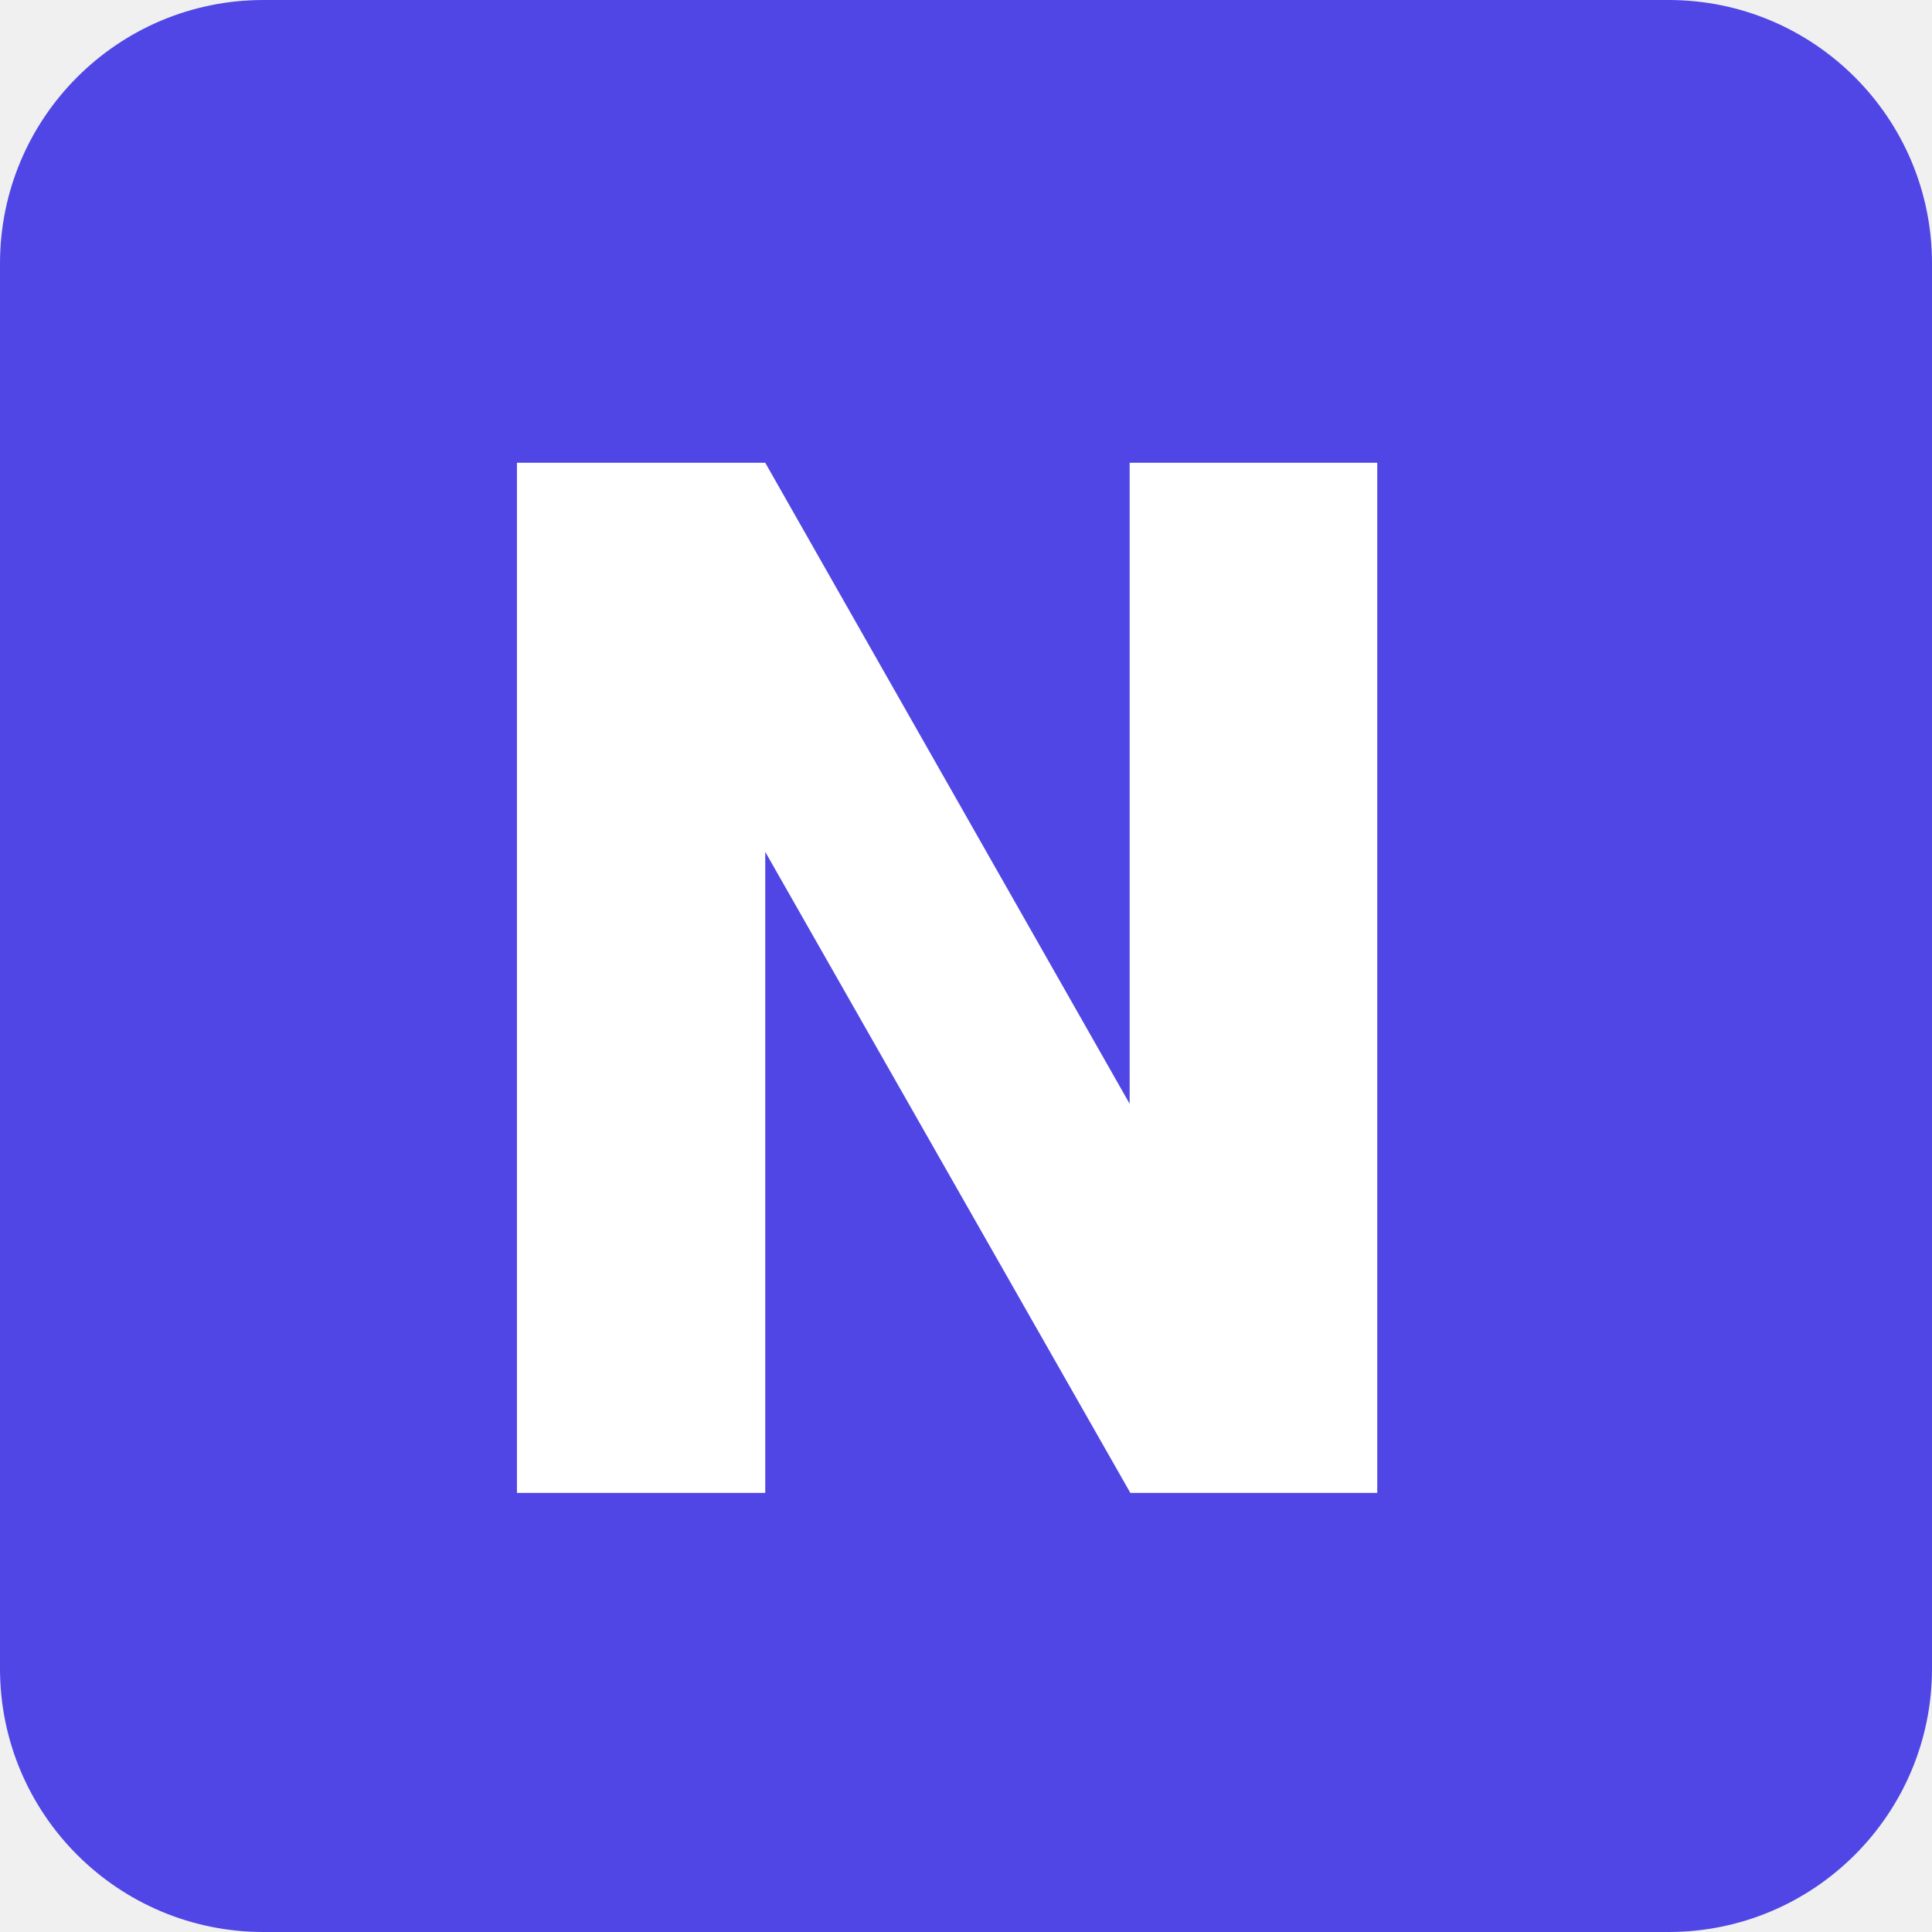
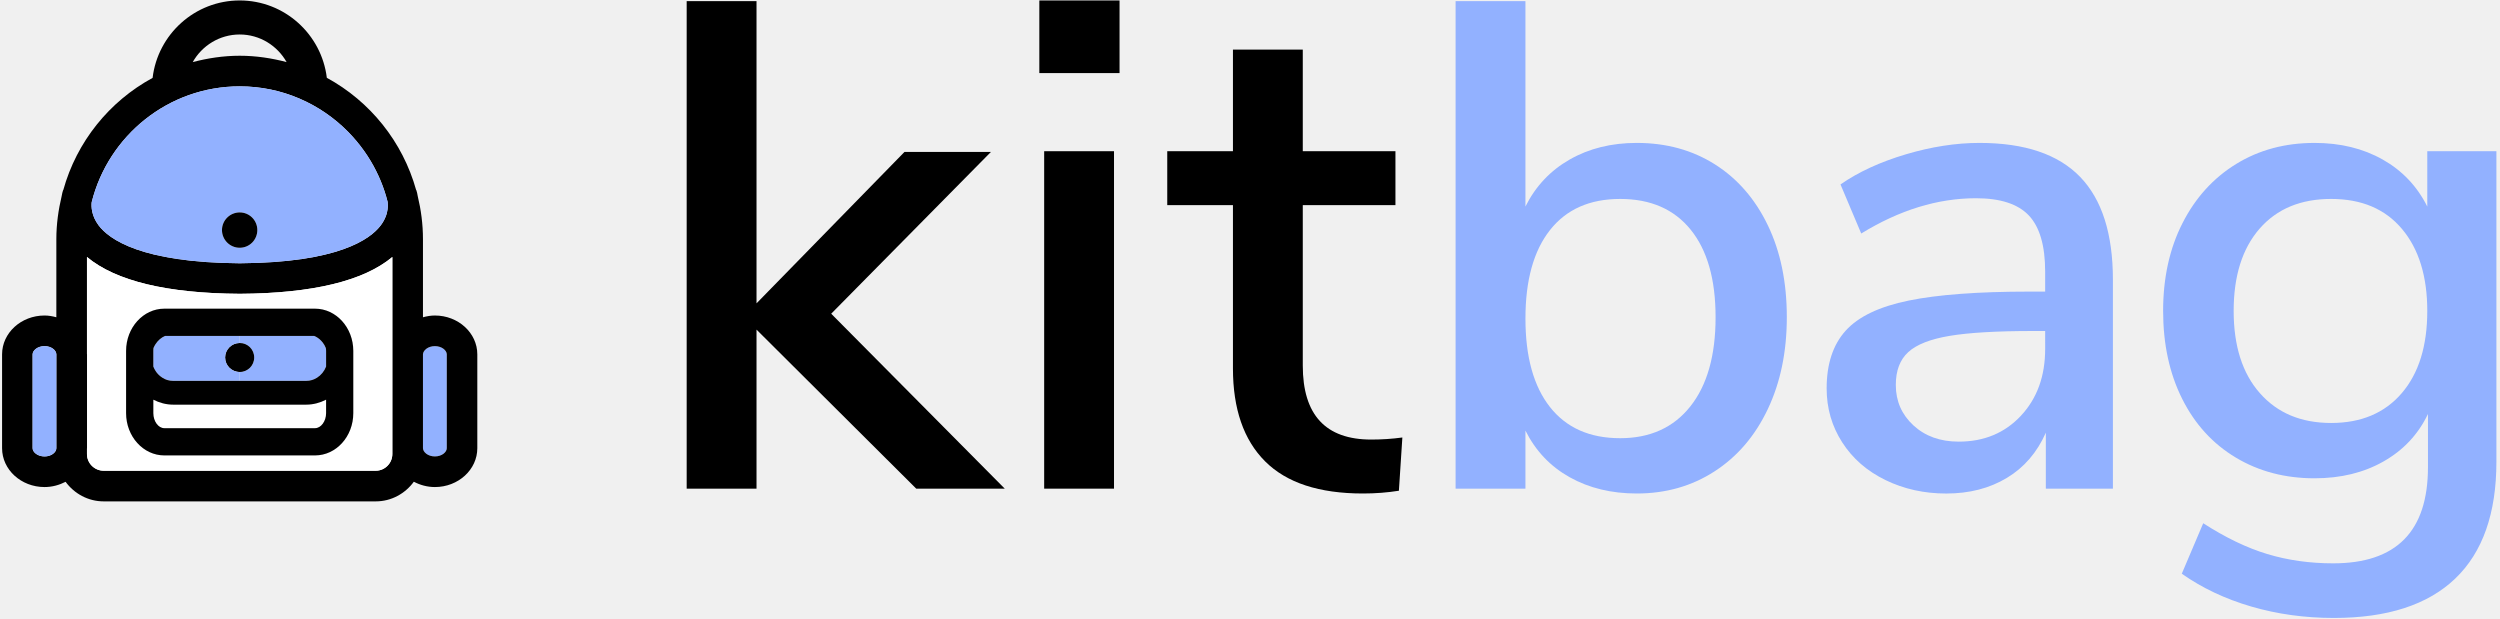
- <svg xmlns="http://www.w3.org/2000/svg" width="44" height="44" viewBox="0 0 44 44" fill="none">
-   <rect width="44" height="44" rx="6" fill="#4F46E5" />
-   <path d="M31.366 34H25.743L17.428 19.401V34H11.773V10.539H17.428L25.727 25.138V10.539H31.366V34Z" fill="white" />
+ <svg xmlns="http://www.w3.org/2000/svg" viewBox="0 0 614 152" version="1.1">
+   <g id="Page-1" stroke="none" stroke-width="1" fill="none" fill-rule="evenodd">
+     <g id="logo" fill-rule="nonzero">
+       <g id="Group">
+         <g transform="translate(168, 0)">
+           <polygon id="Path" fill="#000000" points="75.374 37.311 54.145 37.311 17.801 74.502 17.801 0.285 0.648 0.285 0.648 120.014 17.801 120.014 17.801 80.954 57.03 120.014 78.769 120.014 36.143 77.048" />
+           <rect id="Rectangle" fill="#000000" x="87.261" y="0.115" width="19.699" height="17.836" />
+           <rect id="Rectangle" fill="#000000" x="88.45" y="37.137" width="17.15" height="82.877" />
+           <path d="M151.963,89.787 L151.963,50.385 L174.721,50.385 L174.721,37.137 L151.963,37.137 L151.963,12.177 L134.811,12.177 L134.811,37.137 L118.678,37.137 L118.678,50.385 L134.811,50.385 L134.811,90.465 C134.811,100.431 137.444,108.044 142.709,113.306 C147.973,118.572 155.979,121.204 166.74,121.204 C169.794,121.204 172.737,120.975 175.568,120.525 L176.42,107.447 C173.928,107.787 171.38,107.957 168.777,107.957 C157.569,107.957 151.963,101.901 151.963,89.787 Z" id="Path" fill="#000000" />
+           <path d="M253.179,40.365 C247.632,36.856 241.235,35.099 233.989,35.099 C227.761,35.099 222.27,36.459 217.517,39.178 C212.759,41.894 209.134,45.741 206.646,50.727 L206.646,0.285 L189.495,0.285 L189.495,120.014 L206.646,120.014 L206.646,105.75 C209.134,110.733 212.759,114.554 217.517,117.212 C222.27,119.873 227.761,121.204 233.989,121.204 C241.124,121.204 247.493,119.392 253.094,115.768 C258.698,112.147 263.058,107.05 266.17,100.483 C269.284,93.92 270.842,86.388 270.842,77.898 C270.842,69.294 269.284,61.762 266.17,55.31 C263.058,48.859 258.726,43.879 253.179,40.365 Z M247.152,99.807 C243.015,105.014 237.271,107.62 229.914,107.62 C222.441,107.62 216.696,105.073 212.679,99.976 C208.658,94.879 206.649,87.638 206.649,78.239 C206.649,68.842 208.658,61.594 212.679,56.504 C216.698,51.406 222.443,48.86 229.914,48.86 C237.388,48.86 243.161,51.378 247.237,56.417 C251.311,61.455 253.348,68.618 253.348,77.9 C253.348,87.299 251.283,94.599 247.152,99.807 Z" id="Shape" fill="#92B1FF" />
+           <path d="M318.158,35.1 C312.384,35.1 306.355,36.035 300.07,37.902 C293.788,39.771 288.436,42.234 284.023,45.294 L289.117,57.351 C298.513,51.579 307.909,48.688 317.307,48.688 C323.306,48.688 327.638,50.106 330.3,52.937 C332.957,55.768 334.29,60.352 334.29,66.693 L334.29,71.616 L330.385,71.616 C317.818,71.616 307.937,72.355 300.749,73.823 C293.559,75.3 288.406,77.761 285.294,81.215 C282.18,84.67 280.624,89.395 280.624,95.396 C280.624,100.261 281.897,104.679 284.445,108.639 C286.993,112.607 290.529,115.691 295.058,117.898 C299.585,120.105 304.57,121.21 310.003,121.21 C315.662,121.21 320.617,119.938 324.862,117.387 C329.109,114.841 332.305,111.133 334.458,106.264 L334.458,120.02 L350.932,120.02 L350.932,68.734 C350.932,57.415 348.242,48.977 342.867,43.43 C337.489,37.877 329.253,35.1 318.158,35.1 Z M334.292,85.712 C334.292,92.391 332.311,97.852 328.349,102.096 C324.383,106.345 319.288,108.466 313.065,108.466 C308.535,108.466 304.828,107.139 301.94,104.477 C299.052,101.816 297.611,98.504 297.611,94.54 C297.611,91.03 298.63,88.341 300.668,86.477 C302.705,84.609 306.105,83.278 310.858,82.484 C315.614,81.695 322.407,81.295 331.237,81.295 L334.294,81.295 L334.292,85.712 L334.292,85.712 Z" id="Shape" fill="#92B1FF" />
+           <path d="M428.139,37.137 L428.139,50.728 C425.648,45.744 421.995,41.895 417.184,39.179 C412.371,36.46 406.795,35.1 400.456,35.1 C393.208,35.1 386.785,36.829 381.181,40.284 C375.577,43.735 371.187,48.576 368.019,54.805 C364.848,61.03 363.263,68.222 363.263,76.372 C363.263,84.522 364.821,91.715 367.934,97.938 C371.046,104.167 375.434,108.979 381.096,112.373 C386.757,115.77 393.208,117.47 400.456,117.47 C406.91,117.47 412.568,116.085 417.436,113.308 C422.303,110.536 425.928,106.659 428.307,101.677 L428.307,114.754 C428.307,130.484 420.551,138.356 405.04,138.356 C399.266,138.356 393.857,137.591 388.821,136.066 C383.782,134.538 378.546,132.015 373.112,128.506 L367.845,140.904 C372.825,144.41 378.515,147.1 384.913,148.968 C391.308,150.836 398.073,151.77 405.208,151.77 C418.339,151.77 428.275,148.546 435.013,142.09 C441.746,135.638 445.117,126.069 445.117,113.393 L445.117,37.137 L428.139,37.137 L428.139,37.137 Z M421.855,96.578 C417.667,101.446 411.891,103.882 404.533,103.882 C397.172,103.882 391.342,101.446 387.041,96.578 C382.736,91.713 380.587,84.974 380.587,76.37 C380.587,67.765 382.712,61.026 386.957,56.158 C391.201,51.294 397.061,48.858 404.533,48.858 C412.007,48.858 417.806,51.317 421.941,56.245 C426.072,61.168 428.139,67.877 428.139,76.37 C428.139,84.976 426.043,91.713 421.855,96.578 Z" id="Shape" fill="#92B1FF" />
+         </g>
+         <g id="XMLID_2_">
+           <g id="Group">
+             <path d="M109.729,110.08 C109.729,111.03 108.529,112.1 106.809,112.1 C105.089,112.1 103.909,111.03 103.879,110.08 L103.879,87.03 C103.909,86.08 105.089,85.01 106.809,85.01 C108.529,85.01 109.729,86.08 109.729,87.03 L109.729,110.08 Z" id="Path" fill="#92B1FF" />
+             <path d="M24.199,55.32 C26.759,58.75 34.669,64.5 58.899,64.66 C83.059,64.5 90.969,58.75 93.529,55.32 C94.099,54.56 94.489,53.82 94.749,53.12 C94.779,53.06 94.799,52.99 94.819,52.93 C94.859,52.83 94.889,52.72 94.919,52.63 C94.949,52.53 94.979,52.43 95.009,52.33 C95.089,52.02 95.139,51.73 95.179,51.46 C95.289,50.7 95.259,50.06 95.209,49.61 C94.319,46.05 92.909,42.69 91.079,39.61 C90.039,37.86 88.849,36.19 87.539,34.63 C86.889,33.85 86.199,33.09 85.489,32.37 C78.699,25.49 69.279,21.21 58.879,21.21 C41.329,21.21 26.599,33.34 22.519,49.66 C22.409,50.7 22.429,52.94 24.199,55.32 Z M8.009,110.08 C8.009,111.03 9.219,112.1 10.939,112.1 C12.639,112.1 13.819,111.06 13.839,110.1 L13.839,87.01 C13.819,86.06 12.639,85.01 10.939,85.01 C9.219,85.01 8.009,86.08 8.009,87.03 L8.009,110.08 Z M103.879,110.08 C103.909,111.03 105.089,112.1 106.809,112.1 C108.529,112.1 109.729,111.03 109.729,110.08 L109.729,87.03 C109.729,86.08 108.529,85.01 106.809,85.01 C105.089,85.01 103.909,86.08 103.879,87.03 L103.879,110.08 Z M117.229,87.03 L117.229,110.08 C117.229,115.34 112.559,119.62 106.809,119.62 C104.929,119.62 103.159,119.12 101.639,118.31 C99.529,121.21 96.129,123.14 92.279,123.14 L25.469,123.14 C21.609,123.14 18.219,121.21 16.109,118.33 C14.569,119.12 12.819,119.62 10.939,119.62 C5.179,119.62 0.509,115.34 0.509,110.08 L0.509,87.03 C0.509,81.77 5.179,77.49 10.939,77.49 C11.959,77.49 12.909,77.67 13.839,77.92 L13.839,58.72 C13.839,55.07 14.339,51.54 15.149,48.14 C15.249,47.6 15.359,47.07 15.499,46.69 L15.539,46.69 C18.829,34.81 26.849,24.89 37.479,19.13 C38.749,8.43 47.859,0.11 58.869,0.11 C69.889,0.11 78.979,8.43 80.269,19.11 C90.899,24.89 98.899,34.81 102.209,46.69 L102.249,46.69 C102.389,47.07 102.499,47.6 102.589,48.14 C103.409,51.54 103.879,55.08 103.879,58.72 L103.879,77.92 C104.809,77.67 105.789,77.49 106.809,77.49 C112.559,77.49 117.229,81.77 117.229,87.03 Z M96.359,111.51 L96.359,110.1 C96.359,110.08 96.359,110.08 96.359,110.08 L96.359,87.03 L96.359,63.12 C89.309,69.01 76.759,72.05 58.899,72.16 C40.989,72.05 28.429,69.01 21.359,63.12 L21.359,86.96 C21.359,86.98 21.389,87.01 21.389,87.03 L21.389,110.08 C21.389,110.1 21.359,110.13 21.359,110.15 L21.359,111.51 C21.359,113.77 23.199,115.61 25.469,115.61 L77.369,115.61 L92.279,115.61 C94.519,115.61 96.359,113.77 96.359,111.51 Z M70.389,15.25 C68.119,11.22 63.809,8.47 58.869,8.47 C53.929,8.47 49.599,11.22 47.339,15.25 C51.029,14.28 54.879,13.69 58.869,13.69 C62.859,13.69 66.719,14.28 70.389,15.25 Z" id="Shape" fill="#000000" />
+             <path d="M96.359,110.1 L96.359,111.51 C96.359,113.77 94.519,115.61 92.279,115.61 L77.369,115.61 L25.469,115.61 C23.199,115.61 21.359,113.77 21.359,111.51 L21.359,110.15 C21.359,110.13 21.389,110.1 21.389,110.08 L21.389,87.03 C21.389,87.01 21.359,86.98 21.359,86.96 L21.359,63.12 C28.429,69.01 40.989,72.05 58.899,72.16 C76.759,72.05 89.309,69.01 96.359,63.12 L96.359,87.03 L96.359,110.08 C96.359,110.08 96.359,110.08 96.359,110.1 Z M86.769,101.47 L86.769,86.19 C86.769,80.46 82.559,75.81 77.369,75.81 L58.899,75.81 L40.359,75.81 C35.189,75.81 30.969,80.46 30.969,86.19 L30.969,101.47 C30.969,107.2 35.189,111.85 40.359,111.85 L77.369,111.85 C82.559,111.85 86.769,107.2 86.769,101.47 Z" id="Shape" fill="#FFFFFF" />
+             <path d="M95.199,49.61 C94.309,46.05 92.909,42.69 91.079,39.61 C92.909,42.69 94.319,46.05 95.209,49.61 C95.259,50.06 95.289,50.7 95.179,51.46 C95.289,50.69 95.259,50.06 95.199,49.61 Z" id="Path" fill="#92B1FF" />
+             <path d="M94.919,52.63 C94.949,52.53 94.979,52.43 95.009,52.33 C94.979,52.43 94.949,52.53 94.919,52.63 Z" id="Path" fill="#92B1FF" />
+             <path d="M85.489,32.37 C86.199,33.09 86.889,33.85 87.539,34.63 C86.879,33.85 86.199,33.09 85.489,32.37 Z" id="Path" fill="#92B1FF" />
+             <path d="M58.879,21.21 C69.279,21.21 78.699,25.49 85.489,32.37 C86.199,33.09 86.879,33.85 87.539,34.63 C88.849,36.19 90.039,37.86 91.079,39.61 C92.909,42.69 94.309,46.05 95.199,49.61 C95.259,50.06 95.289,50.69 95.179,51.46 C95.139,51.73 95.089,52.02 95.009,52.33 C94.979,52.43 94.949,52.53 94.919,52.63 C94.889,52.72 94.859,52.83 94.819,52.93 C94.799,52.99 94.779,53.06 94.749,53.12 C94.489,53.82 94.099,54.56 93.529,55.32 C90.969,58.75 83.059,64.5 58.899,64.66 C34.669,64.5 26.759,58.75 24.199,55.32 C22.429,52.94 22.409,50.7 22.519,49.66 C26.599,33.34 41.329,21.21 58.879,21.21 Z M54.519,56.5 C54.519,58.9 56.469,60.85 58.869,60.85 C61.279,60.85 63.199,58.9 63.199,56.5 C63.199,54.12 61.279,52.17 58.869,52.17 C56.469,52.17 54.519,54.12 54.519,56.5 Z" id="Shape" fill="#92B1FF" />
+             <path d="M80.089,98.16 L80.089,101.47 C80.089,103.46 78.839,105.16 77.369,105.16 L40.359,105.16 C38.879,105.16 37.659,103.46 37.659,101.47 L37.659,98.16 C39.129,98.91 40.759,99.38 42.509,99.38 L75.219,99.38 C76.979,99.38 78.609,98.91 80.089,98.16 Z" id="Path" fill="#FFFFFF" />
+             <path d="M58.869,82.5 L77.159,82.5 C77.809,82.77 78.379,83.17 78.869,83.68 C78.989,83.8 79.109,83.94 79.219,84.08 C79.539,84.49 79.809,84.96 80.019,85.47 C80.069,85.69 80.089,85.94 80.089,86.19 L80.089,90.02 C79.639,91.18 78.849,92.14 77.849,92.77 C77.079,93.25 76.179,93.53 75.219,93.53 L58.869,93.53 L58.869,91.36 C60.849,91.36 62.429,89.77 62.429,87.8 C62.429,85.83 60.849,84.24 58.869,84.24 L58.869,82.5 Z" id="Path" fill="#92B1FF" />
+             <path d="M75.219,93.53 C76.179,93.53 77.079,93.25 77.849,92.77 C77.079,93.26 76.179,93.54 75.219,93.54 L42.509,93.54 C41.559,93.54 40.659,93.27 39.889,92.77 C40.659,93.25 41.559,93.53 42.509,93.53 L58.869,93.53 L75.219,93.53 Z" id="Path" fill="#92B1FF" />
+             <path d="M58.869,52.17 C61.279,52.17 63.199,54.12 63.199,56.5 C63.199,58.9 61.279,60.85 58.869,60.85 C56.469,60.85 54.519,58.9 54.519,56.5 C54.519,54.12 56.469,52.17 58.869,52.17 Z" id="Path" fill="#000000" />
+             <path d="M58.869,84.24 C60.849,84.24 62.429,85.83 62.429,87.8 C62.429,89.77 60.849,91.36 58.869,91.36 C56.899,91.36 55.289,89.77 55.289,87.8 C55.289,85.83 56.899,84.24 58.869,84.24 Z" id="Path" fill="#000000" />
+             <path d="M55.289,87.8 C55.289,89.77 56.899,91.36 58.869,91.36 L58.869,93.53 L42.509,93.53 C41.559,93.53 40.659,93.25 39.889,92.77 C39.559,92.56 39.249,92.31 38.969,92.04 C38.879,91.95 38.779,91.85 38.699,91.75 C38.519,91.55 38.359,91.34 38.219,91.11 C37.989,90.77 37.809,90.41 37.659,90.02 L37.659,86.19 C37.659,86.06 37.659,85.94 37.669,85.82 C37.669,85.7 37.679,85.58 37.709,85.47 C37.849,85.13 38.019,84.81 38.209,84.51 C38.799,83.61 39.609,82.9 40.559,82.5 L58.869,82.5 L58.869,84.24 C56.899,84.24 55.289,85.83 55.289,87.8 Z" id="Path" fill="#92B1FF" />
+             <path d="M38.699,91.75 C38.779,91.85 38.879,91.95 38.969,92.04 C38.879,91.95 38.779,91.85 38.699,91.75 Z" id="Path" fill="#92B1FF" />
+             <path d="M38.219,91.11 C38.359,91.34 38.519,91.55 38.699,91.75 C38.519,91.55 38.359,91.34 38.219,91.11 Z" id="Path" fill="#92B1FF" />
+             <path d="M38.209,84.51 C38.019,84.81 37.849,85.13 37.709,85.47 C37.679,85.58 37.669,85.7 37.669,85.82 C37.669,85.7 37.679,85.58 37.699,85.47 C37.839,85.13 38.009,84.81 38.209,84.51 Z" id="Path" fill="#92B1FF" />
+             <path d="M37.659,90.02 C37.809,90.41 37.989,90.77 38.219,91.11 C38.359,91.34 38.519,91.55 38.699,91.75 C38.779,91.85 38.879,91.95 38.969,92.04 C39.249,92.31 39.559,92.56 39.889,92.77 C40.659,93.27 41.559,93.54 42.509,93.54 L75.219,93.54 C76.179,93.54 77.079,93.26 77.849,92.77 C78.849,92.14 79.639,91.18 80.089,90.02 L80.089,86.19 C80.089,85.94 80.069,85.69 80.019,85.47 C79.819,84.96 79.549,84.49 79.219,84.08 C79.109,83.93 78.989,83.8 78.869,83.68 C78.379,83.17 77.809,82.77 77.159,82.5 L58.869,82.5 L40.559,82.5 C39.609,82.9 38.799,83.61 38.209,84.51 C38.009,84.81 37.839,85.13 37.699,85.47 C37.679,85.58 37.669,85.7 37.669,85.82 C37.659,85.94 37.659,86.06 37.659,86.19 L37.659,90.02 L37.659,90.02 Z M86.769,86.19 L86.769,101.47 C86.769,107.2 82.559,111.85 77.369,111.85 L40.359,111.85 C35.189,111.85 30.969,107.2 30.969,101.47 L30.969,86.19 C30.969,80.46 35.189,75.81 40.359,75.81 L58.899,75.81 L77.369,75.81 C82.559,75.81 86.769,80.46 86.769,86.19 Z M80.089,101.47 L80.089,98.16 C78.609,98.91 76.979,99.38 75.219,99.38 L42.509,99.38 C40.759,99.38 39.129,98.91 37.659,98.16 L37.659,101.47 C37.659,103.46 38.879,105.16 40.359,105.16 L77.369,105.16 C78.839,105.16 80.089,103.46 80.089,101.47 Z" id="Shape" fill="#000000" />
+             <path d="M13.839,87.01 L13.839,110.1 C13.819,111.06 12.639,112.1 10.939,112.1 C9.219,112.1 8.009,111.03 8.009,110.08 L8.009,87.03 C8.009,86.08 9.219,85.01 10.939,85.01 C12.639,85.01 13.819,86.06 13.839,87.01 Z" id="Path" fill="#92B1FF" />
+           </g>
+         </g>
+       </g>
+     </g>
+   </g>
</svg>
